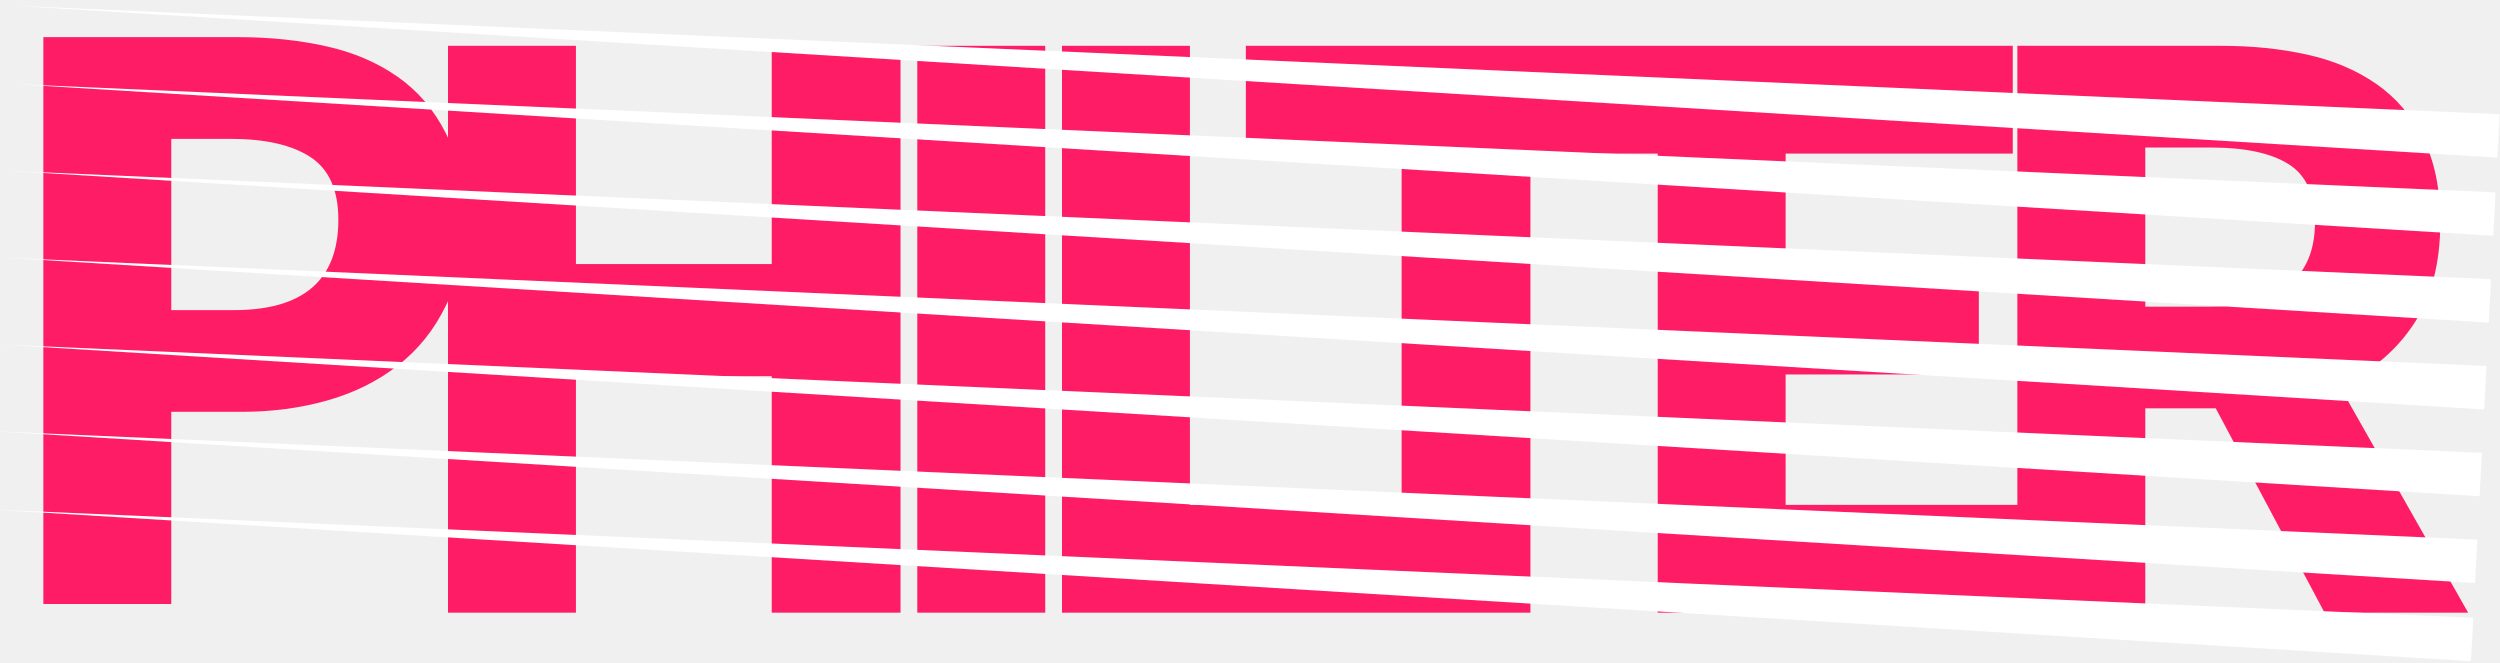
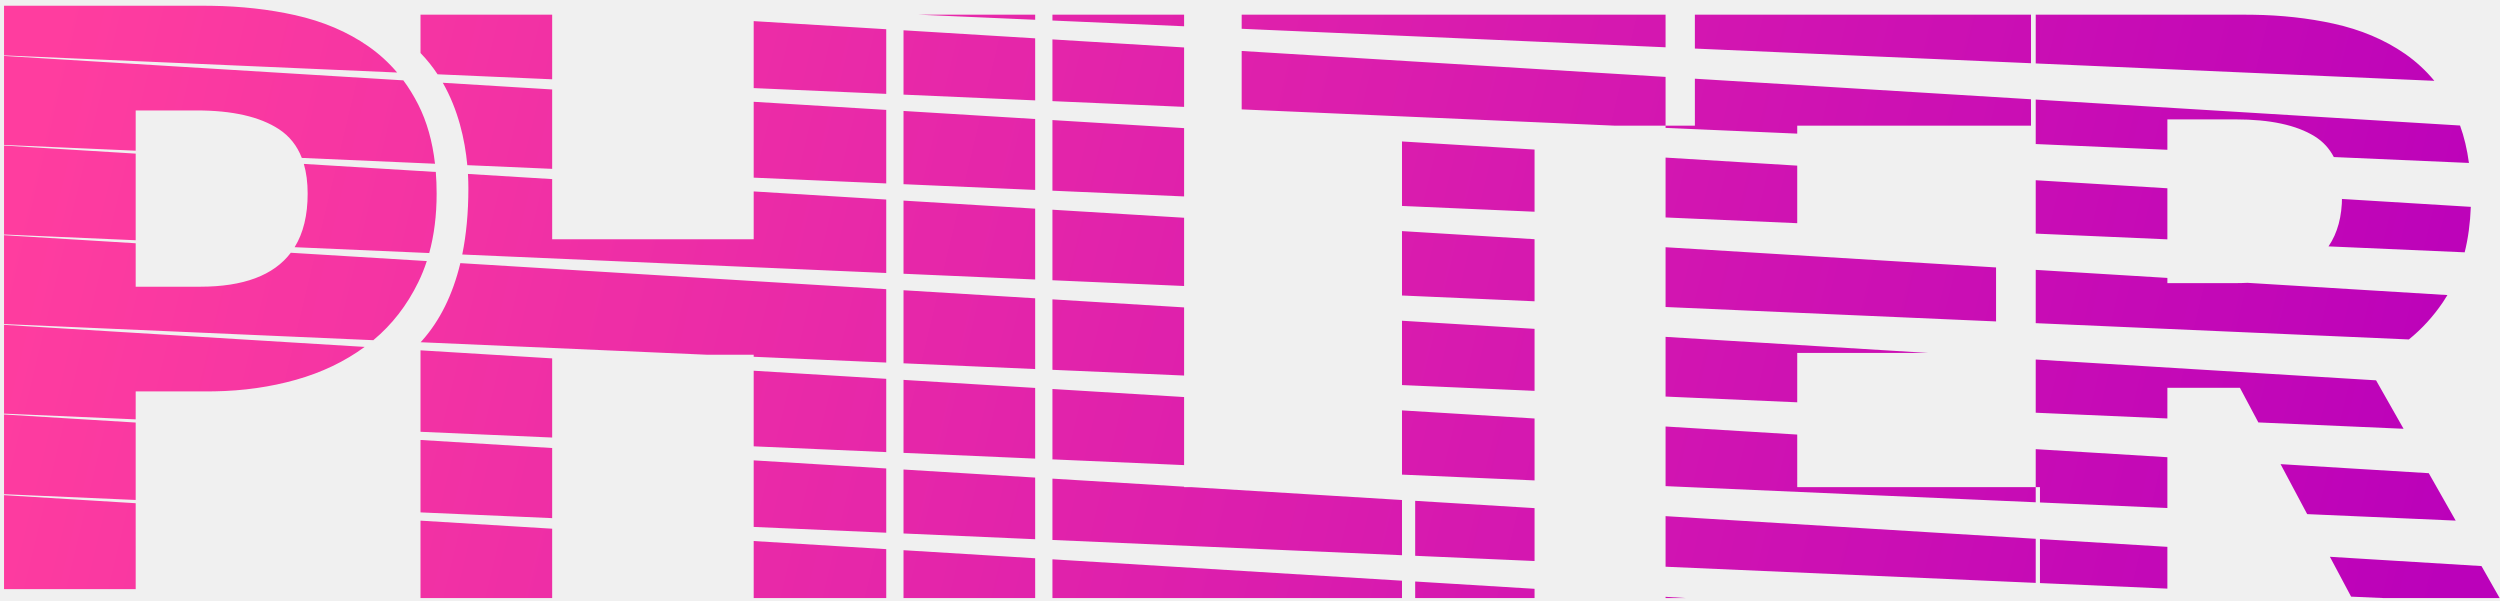
- <svg xmlns="http://www.w3.org/2000/svg" width="317px" height="84px" viewBox="0 0 317 84" version="1.1">
+ <svg xmlns="http://www.w3.org/2000/svg" width="308px" height="74px" viewBox="0 0 308 74" version="1.1">
+   <defs>
+     <linearGradient x1="0%" y1="47.183%" x2="100%" y2="52.817%" id="linearGradient-1">
+       <stop stop-color="#FF3D9F" offset="0%" />
+       <stop stop-color="#BB01BA" offset="100%" />
+     </linearGradient>
+   </defs>
  <g id="Page-1" stroke="none" stroke-width="1" fill="none" fill-rule="evenodd">
-     <g id="Philter" transform="translate(-3, -32)">
-       <g id="Text" fill="#FF1C66" fill-rule="nonzero">
-         <path d="M76.028,109.685 L76.028,79.701 L100.855,79.701 L100.855,109.685 L117.186,109.685 L117.186,37.811 L100.855,37.811 L100.855,65.48 L76.028,65.48 L76.028,37.811 L59.807,37.811 L59.807,109.685 L76.028,109.685 Z M135.534,109.685 L135.534,37.811 L119.313,37.811 L119.313,109.685 L135.534,109.685 Z M182.351,109.685 L182.351,96.016 L153.882,96.016 L153.882,37.811 L137.661,37.811 L137.661,109.685 L182.351,109.685 Z M197.057,109.685 L197.057,51.48 L216.809,51.48 L216.809,37.811 L160.975,37.811 L160.975,51.48 L180.726,51.48 L180.726,109.685 L197.057,109.685 Z M259.323,109.685 L259.323,96.016 L229.419,96.016 L229.419,79.48 L253.916,79.48 L253.916,65.921 L229.419,65.921 L229.419,51.48 L258.219,51.48 L258.219,37.811 L213.198,37.811 L213.198,109.685 L259.323,109.685 Z M275.022,109.685 L275.022,83.78 L283.96,83.78 L297.753,109.685 L315.96,109.685 L299.629,80.913 C303.528,79.223 306.636,76.669 308.953,73.252 C311.27,69.835 312.429,65.48 312.429,60.189 C312.429,55.927 311.693,52.362 310.222,49.496 C308.751,46.63 306.765,44.333 304.264,42.606 C301.762,40.879 298.838,39.648 295.491,38.913 C292.144,38.178 288.558,37.811 284.733,37.811 L284.733,37.811 L258.802,37.811 L258.802,109.685 L275.022,109.685 Z M283.408,70.882 L275.022,70.882 L275.022,50.709 L283.408,50.709 C287.675,50.709 290.93,51.407 293.174,52.803 C295.418,54.199 296.539,56.661 296.539,60.189 C296.539,63.717 295.418,66.381 293.174,68.181 C290.93,69.982 287.675,70.882 283.408,70.882 L283.408,70.882 Z" id="HILTER" />
-         <path d="M24.717,108.583 L24.717,84.22 L33.655,84.22 C37.48,84.22 41.085,83.743 44.469,82.787 C47.853,81.832 50.832,80.362 53.407,78.378 C55.982,76.394 58.023,73.858 59.531,70.772 C61.039,67.685 61.793,64.047 61.793,59.858 C61.793,55.522 61.039,51.866 59.531,48.89 C58.023,45.913 55.982,43.525 53.407,41.724 C50.832,39.924 47.816,38.638 44.359,37.866 C40.901,37.094 37.186,36.709 33.214,36.709 L33.214,36.709 L8.497,36.709 L8.497,108.583 L24.717,108.583 Z M32.662,71.323 L24.717,71.323 L24.717,49.606 L32.221,49.606 C36.634,49.606 40.018,50.378 42.372,51.921 C44.726,53.465 45.903,56.11 45.903,59.858 C45.903,67.501 41.49,71.323 32.662,71.323 L32.662,71.323 Z" id="P" />
-       </g>
-       <path d="M318.355,102.13 L318.355,107.642 L3.321,104.886 L318.355,102.13 Z M318.355,92.209 L318.355,97.721 L3.321,94.965 L318.355,92.209 Z M318.355,81.185 L318.355,86.697 L3.321,83.941 L318.355,81.185 Z M318.355,70.162 L318.355,75.674 L3.321,72.918 L318.355,70.162 Z M318.355,59.138 L318.355,64.65 L3.321,61.894 L318.355,59.138 Z M318.355,48.115 L318.355,53.626 L3.321,50.87 L318.355,48.115 Z M318.355,38.193 L318.355,43.705 L3.321,40.949 L318.355,38.193 Z" id="Cutouts" fill="#FFFFFF" transform="translate(160.8378, 72.91766) rotate(3) translate(-160.8378, -72.91766) " />
+     <g id="Philter" fill="url(#linearGradient-1)" fill-rule="nonzero">
+       <path d="M92.854,66.655 L109.185,67.654 L109.186,73.685 L92.855,73.685 L92.854,66.655 Z M51.806,64.143 L68.027,65.136 L68.028,73.685 L51.807,73.685 L51.806,64.143 Z M111.313,67.784 L127.533,68.777 L127.534,73.685 L111.313,73.685 L111.313,67.784 Z M129.66,68.907 L172.726,71.542 L172.726,73.685 L129.661,73.685 L129.66,68.907 Z M174.35,71.641 L189.057,72.541 L189.057,73.685 L174.351,73.685 L174.35,71.641 Z M205.198,73.528 L207.757,73.685 L205.198,73.685 L205.198,73.528 Z M287.043,68.596 L305.719,69.739 L307.96,73.685 L293.738,73.685 L289.657,73.507 L287.043,68.596 Z M0.496,61.004 L16.716,61.996 L16.717,72.583 L0.497,72.583 L0.496,61.004 Z M251.322,66.411 L267.021,67.371 L267.021,72.519 L251.322,71.834 L251.322,66.411 Z M205.198,63.589 L250.801,66.379 L250.801,71.811 L205.198,69.821 L205.198,63.589 Z M174.35,61.702 L189.057,62.601 L189.057,69.117 L174.35,68.475 L174.35,61.702 Z M129.66,58.967 L145.881,59.96 L145.882,60.016 L146.798,60.016 L172.726,61.602 L172.726,68.404 L129.66,66.524 L129.66,58.967 Z M111.313,57.845 L127.533,58.837 L127.533,66.432 L111.313,65.724 L111.313,57.845 Z M92.854,56.716 L109.185,57.715 L109.185,65.631 L92.854,64.918 L92.854,56.716 Z M280.965,57.181 L299.226,58.298 L302.54,64.138 L284.244,63.34 L280.965,57.181 Z M51.807,54.204 L68.027,55.197 L68.027,63.835 L51.806,63.127 L51.807,54.204 Z M250.801,55.336 L267.021,56.328 L267.021,62.588 L251.322,61.903 L251.323,60.016 L250.801,60.016 L250.801,55.336 Z M205.198,52.545 L221.418,53.538 L221.419,60.016 L250.801,60.016 L250.801,61.881 L205.198,59.891 L205.198,52.545 Z M0.496,51.065 L16.716,52.057 L16.716,61.595 L0.496,60.887 L0.496,51.065 Z M172.726,50.559 L189.057,51.558 L189.057,59.186 L172.726,58.474 L172.726,50.559 Z M129.66,47.924 L145.881,48.916 L145.881,57.302 L129.66,56.594 L129.66,47.924 Z M111.313,46.801 L127.533,47.793 L127.533,56.501 L111.313,55.794 L111.313,46.801 Z M92.854,45.672 L109.185,46.671 L109.185,55.701 L92.854,54.988 L92.854,45.672 Z M51.807,43.16 L68.027,44.153 L68.027,53.905 L51.807,53.197 L51.807,43.16 Z M250.801,44.291 L292.731,46.857 L296.119,52.825 L278.23,52.044 L275.96,47.78 L267.022,47.78 L267.021,51.555 L250.801,50.847 L250.801,44.291 Z M0.496,40.021 L44.926,42.739 C42.463,44.542 39.644,45.891 36.469,46.787 C33.311,47.679 29.96,48.155 26.417,48.214 L25.655,48.22 L16.717,48.22 L16.716,51.666 L0.496,50.958 L0.496,40.021 Z M205.198,41.501 L237.538,43.48 L221.419,43.48 L221.418,49.565 L205.198,48.857 L205.198,41.501 Z M172.726,39.515 L189.057,40.514 L189.057,48.153 L172.726,47.44 L172.726,39.515 Z M129.66,36.88 L145.881,37.872 L145.881,46.268 L129.66,45.561 L129.66,36.88 Z M111.313,35.757 L127.533,36.75 L127.533,45.468 L111.313,44.76 L111.313,35.757 Z M56.715,32.417 L109.185,35.627 L109.185,44.667 L92.854,43.954 L92.855,43.701 L87.051,43.701 L51.82,42.163 L52.059,41.899 C54.208,39.462 55.783,36.303 56.715,32.417 Z M0.496,28.977 L16.716,29.97 L16.717,35.323 L24.662,35.323 C29.994,35.323 33.716,33.928 35.827,31.14 L52.583,32.164 C52.287,33.073 51.936,33.942 51.531,34.772 C50.139,37.621 48.292,40.001 45.991,41.911 L0.496,39.924 L0.496,28.977 Z M250.801,33.248 L267.021,34.24 L267.022,34.882 L275.408,34.882 C275.913,34.882 276.404,34.869 276.88,34.844 L301.524,36.352 C301.342,36.659 301.152,36.959 300.953,37.252 C299.767,39.001 298.374,40.524 296.773,41.821 L250.801,39.813 L250.801,33.248 Z M205.198,30.458 L245.915,32.949 L245.915,39.6 L205.198,37.823 L205.198,30.458 Z M172.726,28.471 L189.057,29.47 L189.057,37.119 L172.726,36.406 L172.726,28.471 Z M129.66,25.836 L145.881,26.828 L145.881,35.235 L129.66,34.527 L129.66,25.836 Z M111.313,24.713 L127.533,25.706 L127.533,34.434 L111.313,33.726 L111.313,24.713 Z M57.653,21.43 L68.027,22.065 L68.028,29.48 L92.855,29.48 L92.854,23.584 L109.185,24.583 L109.185,33.633 L56.95,31.355 C57.448,28.909 57.704,26.194 57.704,23.207 C57.704,22.642 57.688,22.047 57.653,21.43 Z M37.432,20.193 L53.691,21.187 C53.759,22.047 53.793,22.937 53.793,23.858 C53.793,26.52 53.489,28.959 52.88,31.176 L36.297,30.454 C37.368,28.719 37.903,26.521 37.903,23.858 C37.903,22.489 37.746,21.268 37.432,20.193 Z M288.535,24.512 L304.405,25.484 C304.33,27.495 304.077,29.363 303.647,31.087 L286.872,30.355 C287.984,28.728 288.539,26.672 288.539,24.189 L288.535,24.512 Z M0.496,17.933 L16.716,18.926 L16.716,29.598 L0.496,28.89 L0.496,17.933 Z M250.801,22.204 L267.021,23.196 L267.021,29.488 L250.801,28.78 L250.801,22.204 Z M205.198,19.414 L221.418,20.406 L221.418,27.498 L205.198,26.79 L205.198,19.414 Z M172.726,17.427 L189.057,18.426 L189.057,26.085 L172.726,25.373 L172.726,17.427 Z M129.66,14.792 L145.881,15.785 L145.881,24.201 L129.66,23.493 L129.66,14.792 Z M111.313,13.67 L127.533,14.662 L127.533,23.4 L111.313,22.692 L111.313,13.67 Z M92.854,12.54 L109.185,13.54 L109.185,22.6 L92.854,21.887 L92.854,12.54 Z M54.55,10.196 L68.027,11.022 L68.027,20.803 L57.572,20.348 C57.277,17.15 56.435,13.486 54.55,10.196 Z M0.496,6.89 L49.692,9.9 C50.374,10.82 50.987,11.817 51.531,12.89 C52.591,14.982 53.278,17.409 53.593,20.173 L37.184,19.456 C36.601,17.946 35.664,16.768 34.372,15.921 C32.018,14.378 28.634,13.606 24.221,13.606 L16.717,13.606 L16.716,18.564 L0.496,17.856 L0.496,6.89 Z M250.801,12.265 L303.077,15.463 C303.586,16.864 303.951,18.401 304.173,20.075 L287.528,19.349 C286.973,18.283 286.188,17.434 285.174,16.803 C282.93,15.407 279.675,14.709 275.408,14.709 L275.408,14.709 L267.022,14.709 L267.021,18.454 L250.801,17.746 L250.801,12.265 Z M208.808,9.696 L250.218,12.229 L250.219,15.48 L221.419,15.48 L221.418,16.464 L205.198,15.756 L205.198,15.48 L208.809,15.48 L208.808,9.696 Z M152.974,6.28 L205.198,9.475 L205.198,15.48 L198.874,15.48 L152.974,13.477 L152.974,6.28 Z M129.66,4.854 L145.881,5.846 L145.881,13.167 L129.66,12.46 L129.66,4.854 Z M111.313,3.731 L127.533,4.723 L127.533,12.367 L111.313,11.659 L111.313,3.731 Z M92.854,2.602 L109.185,3.601 L109.185,11.566 L92.854,10.853 L92.854,2.602 Z M276.733,1.811 L277.549,1.817 C281.069,1.865 284.383,2.231 287.491,2.913 C290.838,3.648 293.762,4.879 296.264,6.606 C297.634,7.552 298.849,8.669 299.911,9.957 L250.801,7.815 L250.802,1.811 L276.733,1.811 Z M68.028,1.811 L68.027,9.77 L53.909,9.154 C53.302,8.235 52.606,7.355 51.808,6.533 L51.807,1.811 L68.028,1.811 Z M25.214,0.709 L26.061,0.715 C29.716,0.766 33.148,1.15 36.359,1.866 C39.816,2.638 42.832,3.924 45.407,5.724 C46.719,6.642 47.892,7.712 48.927,8.935 L0.496,6.823 L0.497,0.709 L25.214,0.709 Z M250.219,1.811 L250.218,7.79 L208.808,5.983 L208.808,1.811 L250.219,1.811 Z M205.198,1.811 L205.198,5.826 L152.974,3.547 L152.975,1.811 L205.198,1.811 Z M145.882,1.811 L145.881,3.237 L129.66,2.529 L129.661,1.811 L145.882,1.811 Z M127.534,1.811 L127.533,2.437 L113.194,1.811 L127.534,1.811 Z" id="Combined-Shape" />
    </g>
  </g>
</svg>
